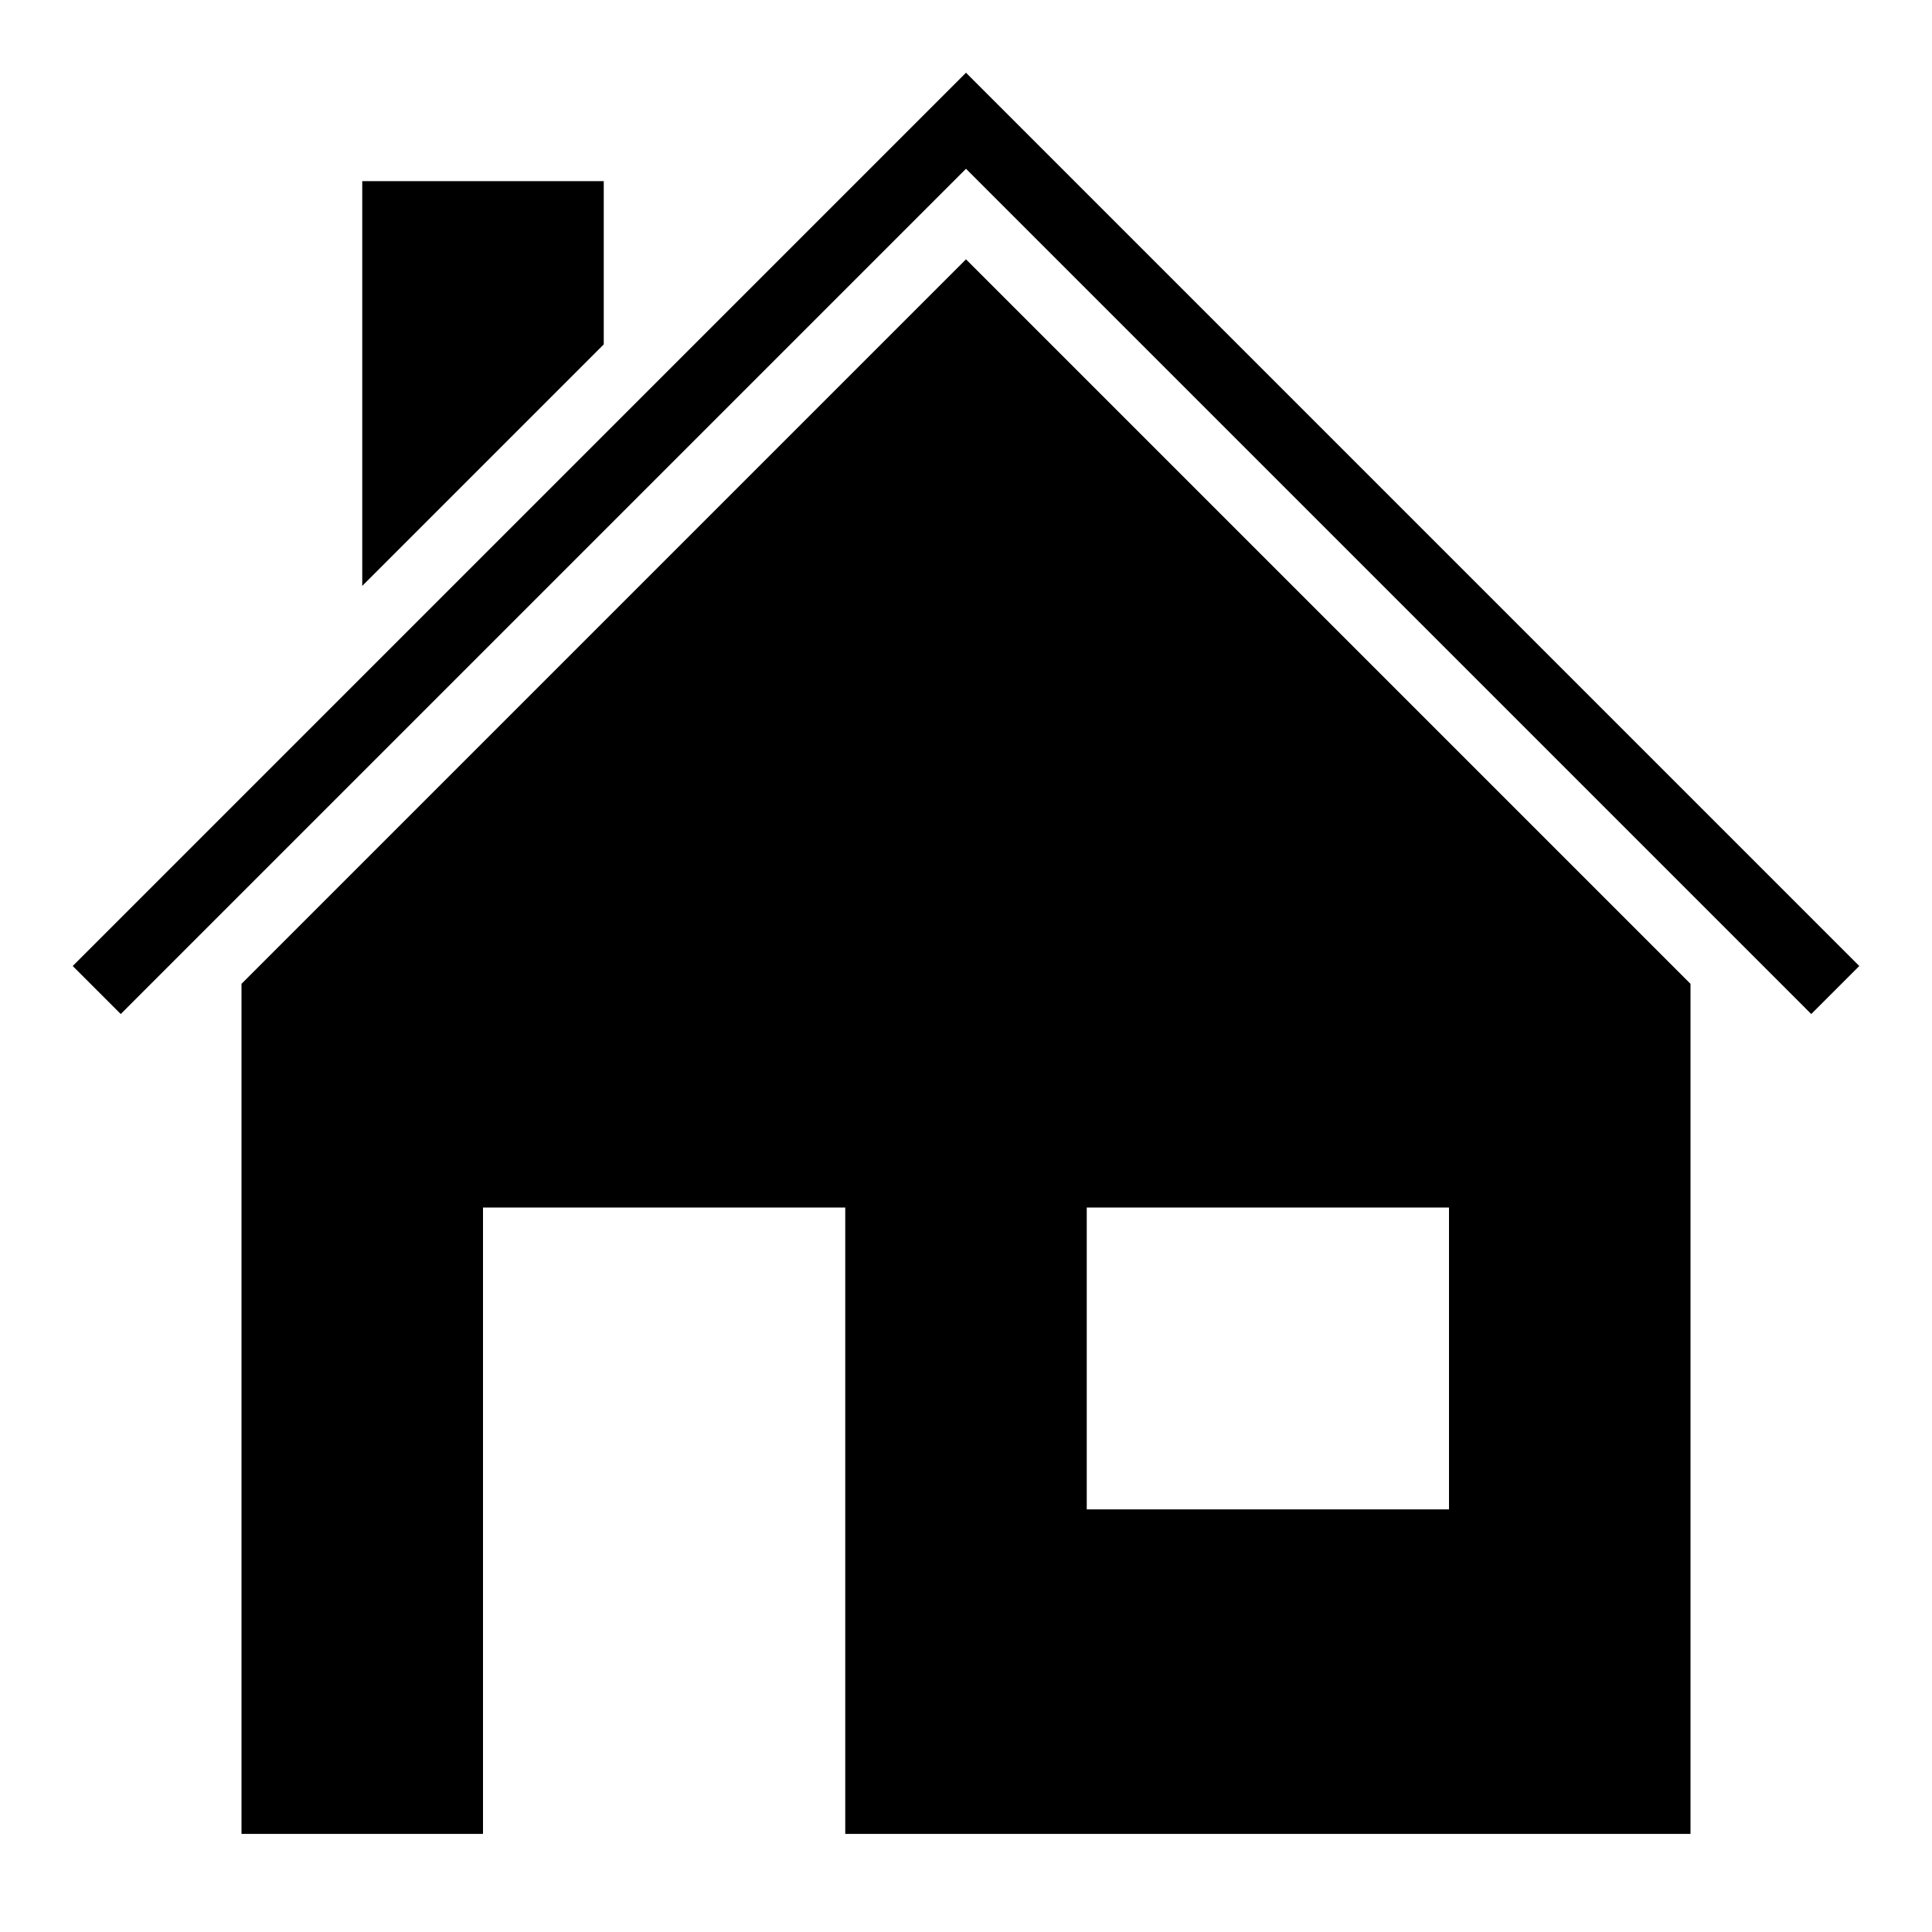
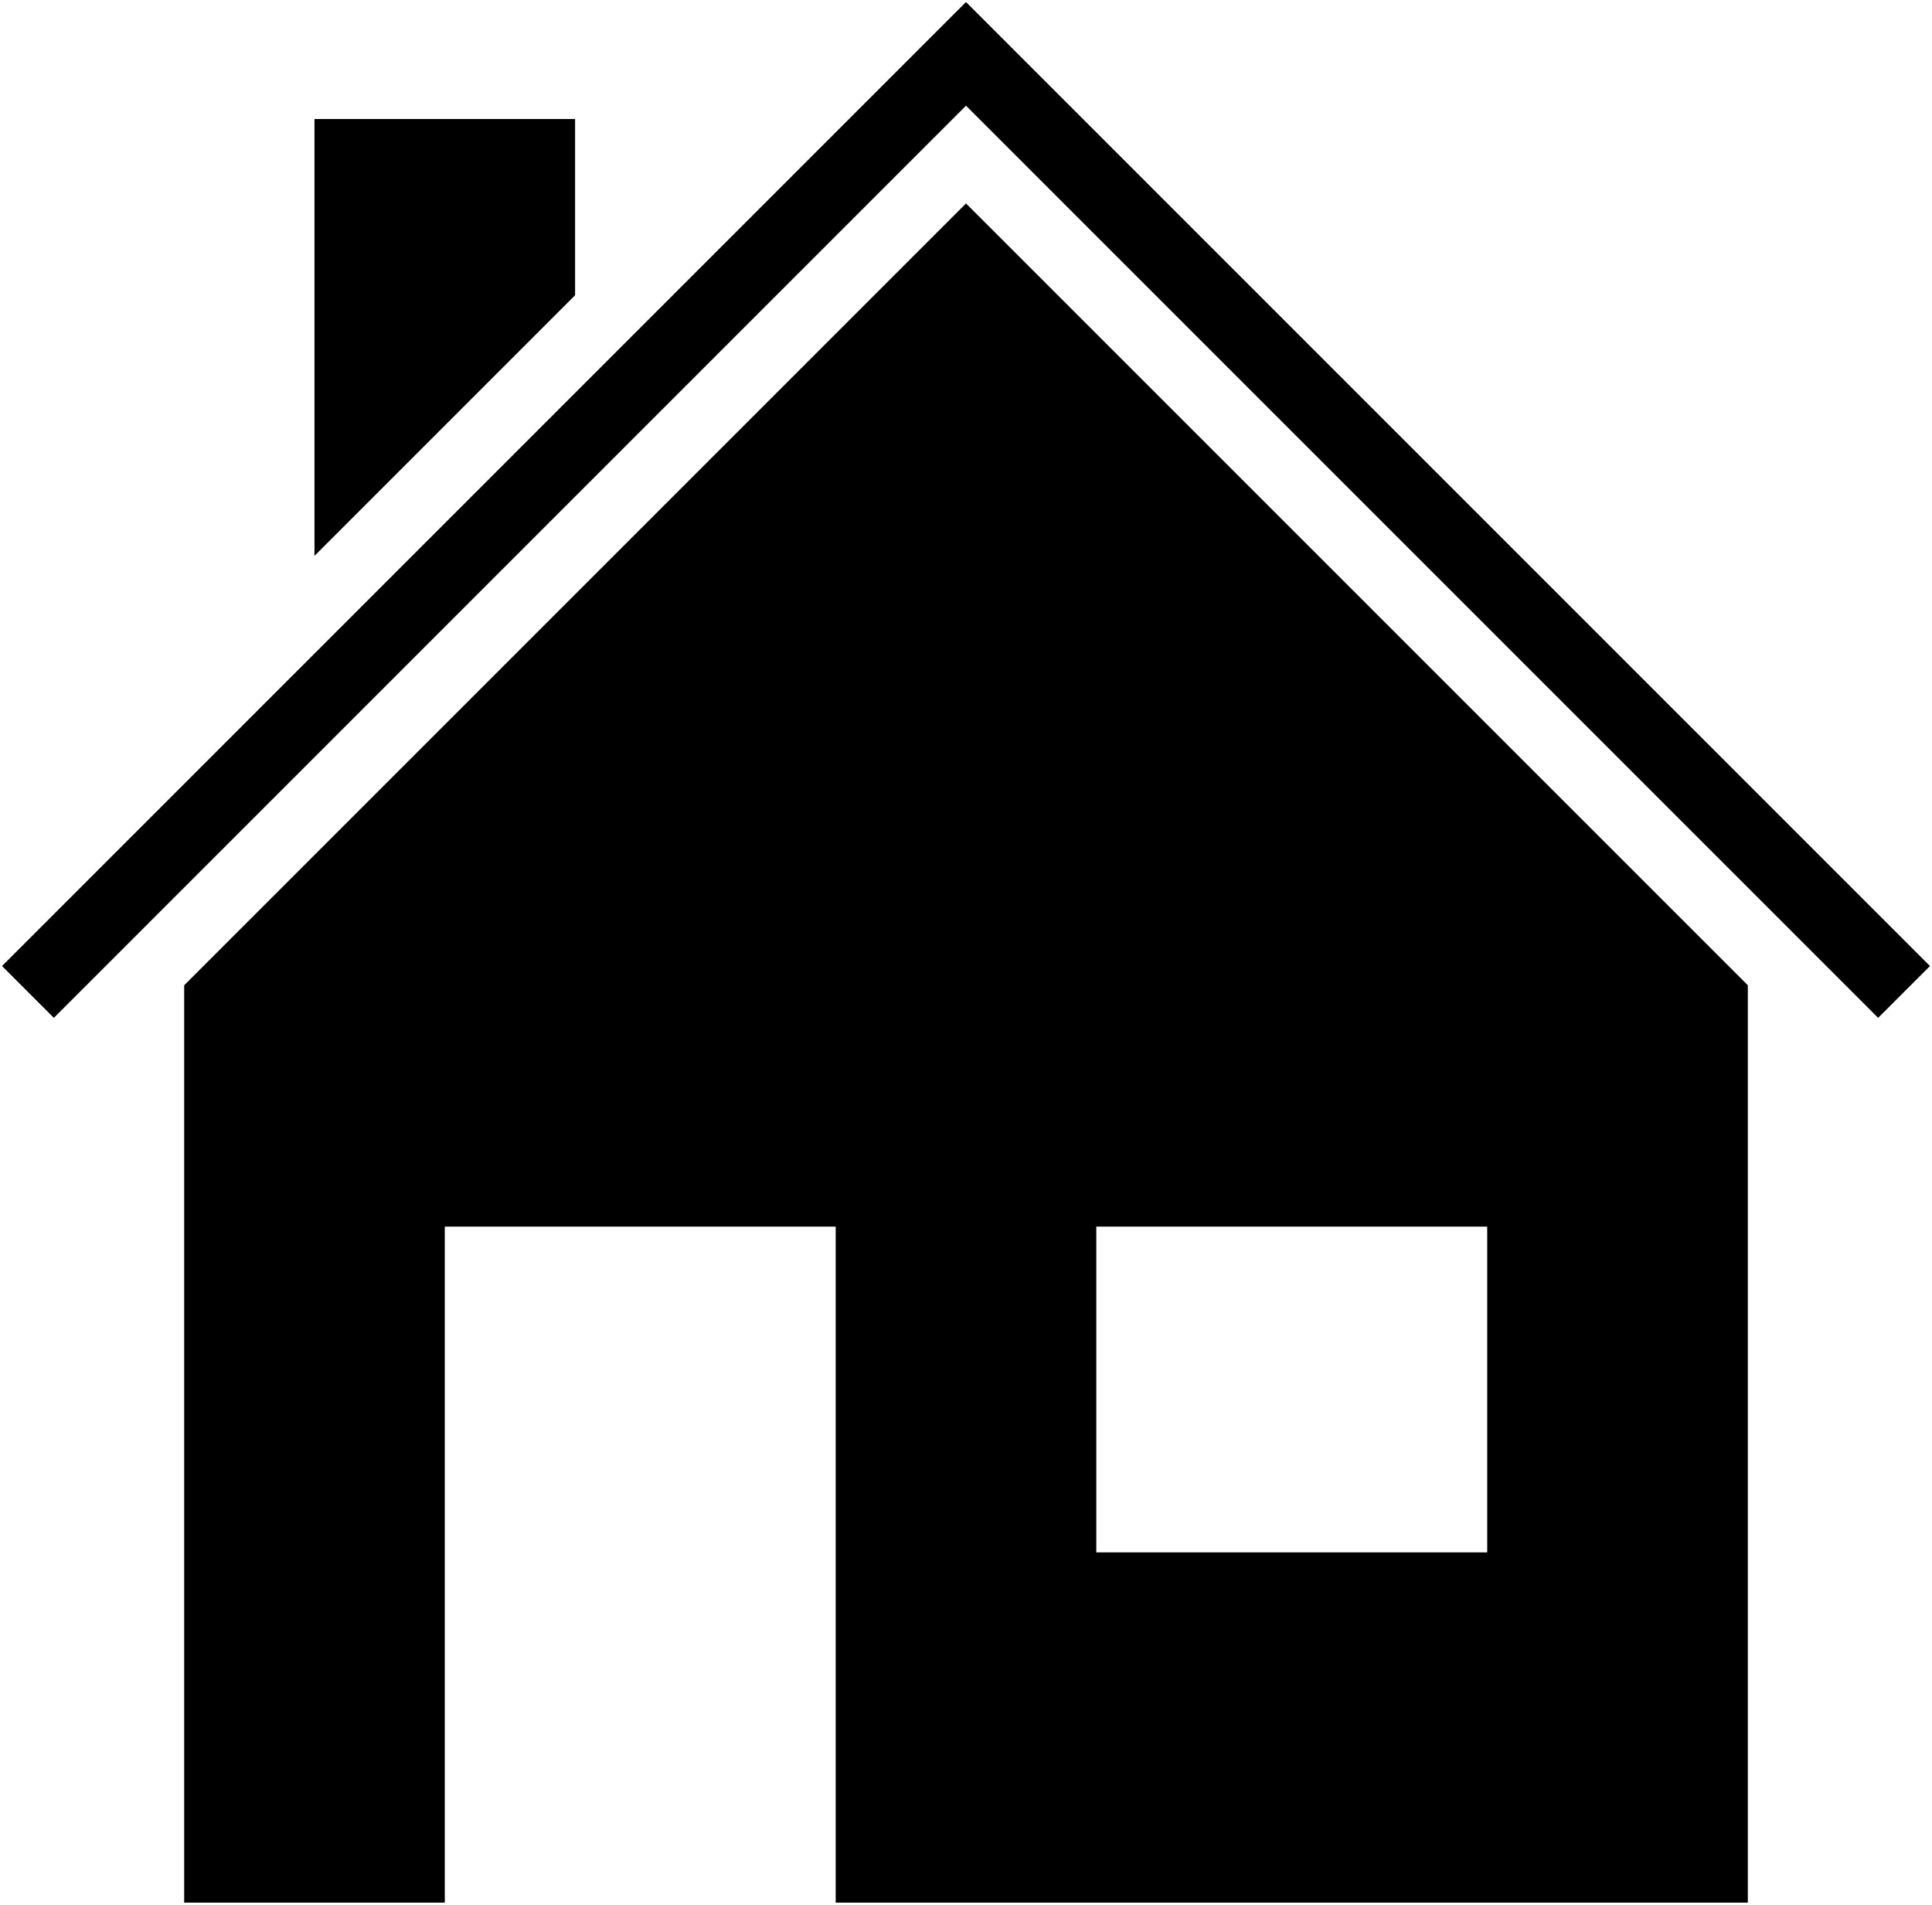
- <svg xmlns="http://www.w3.org/2000/svg" viewBox="0 0 512 512" style="height: 512px; width: 512px;">
+ <svg xmlns="http://www.w3.org/2000/svg" viewBox="18.77 18.77 474.46 467.73">
  <g class="" transform="translate(0,0)" style="">
    <path d="M256 19.27L25.637 249.638 19.27 256 32 268.73l6.363-6.367L256 44.727l217.637 217.636L480 268.73 492.73 256l-6.367-6.363zM96 48v107.273l64-64.002V48zm160 20.727l-192 192V486h64V320h96v166h224V260.727zM288 320h96v80h-96z" fill="#000000" fill-opacity="1" />
  </g>
</svg>
